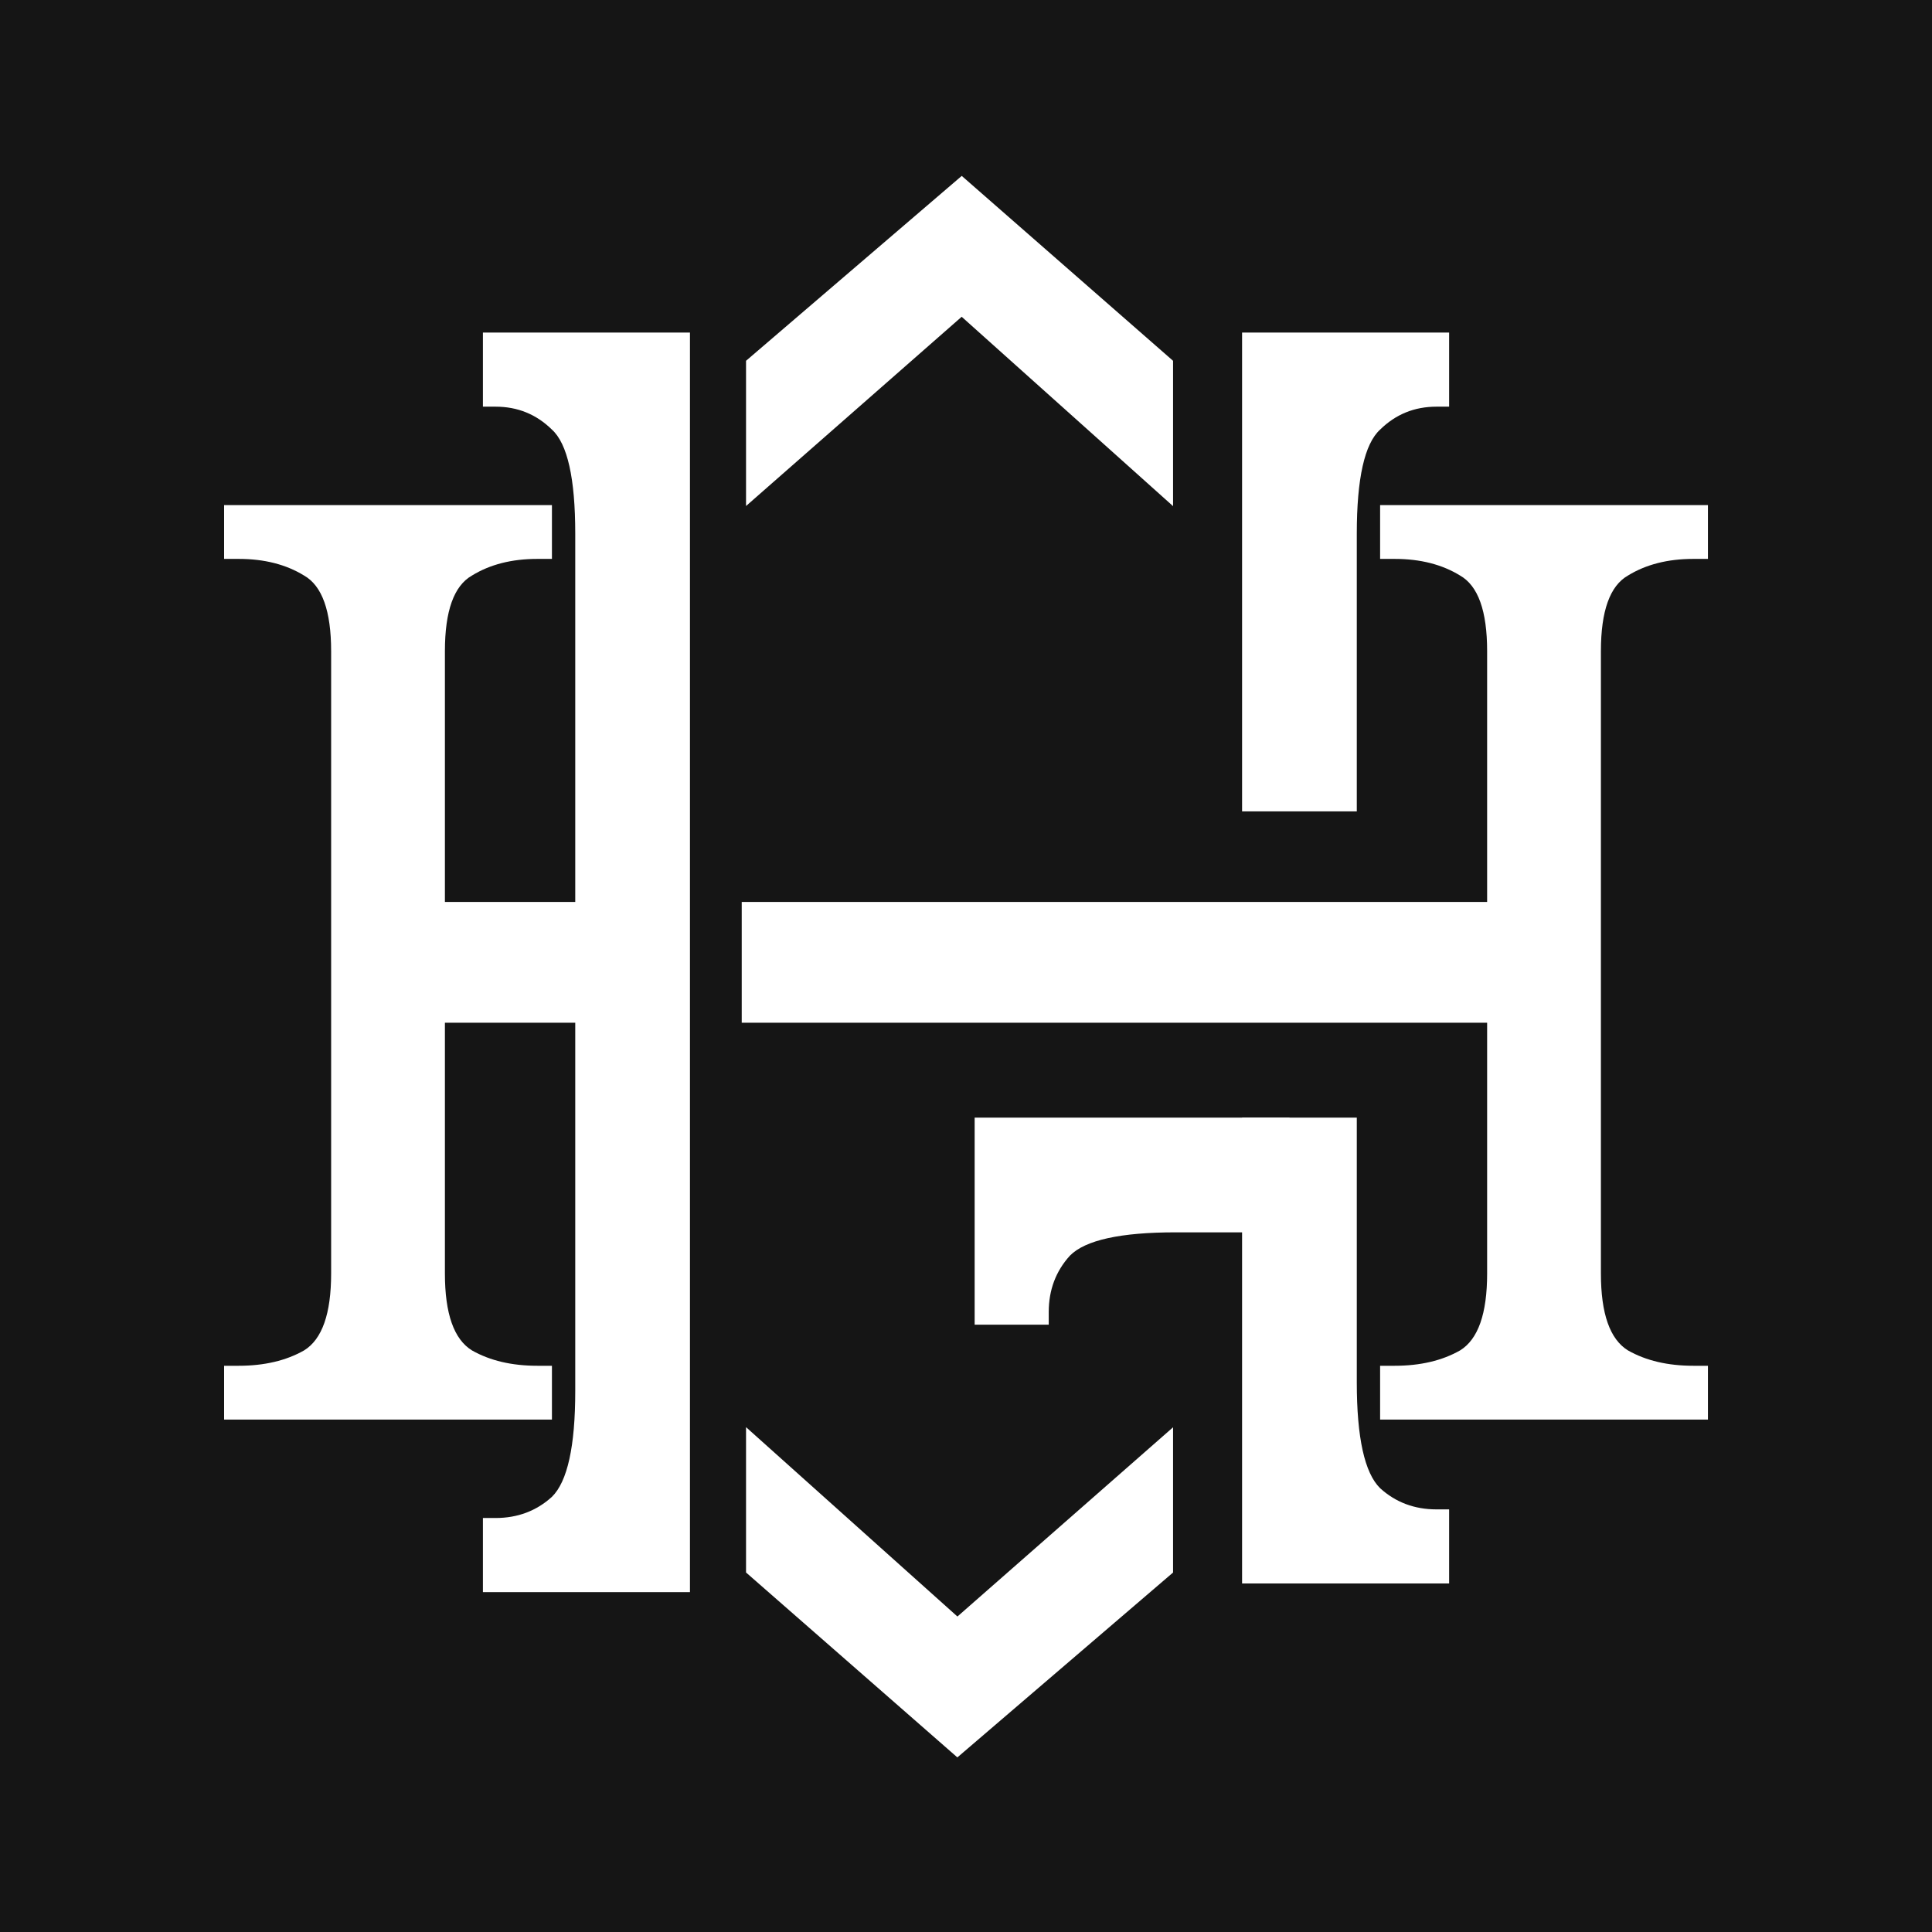
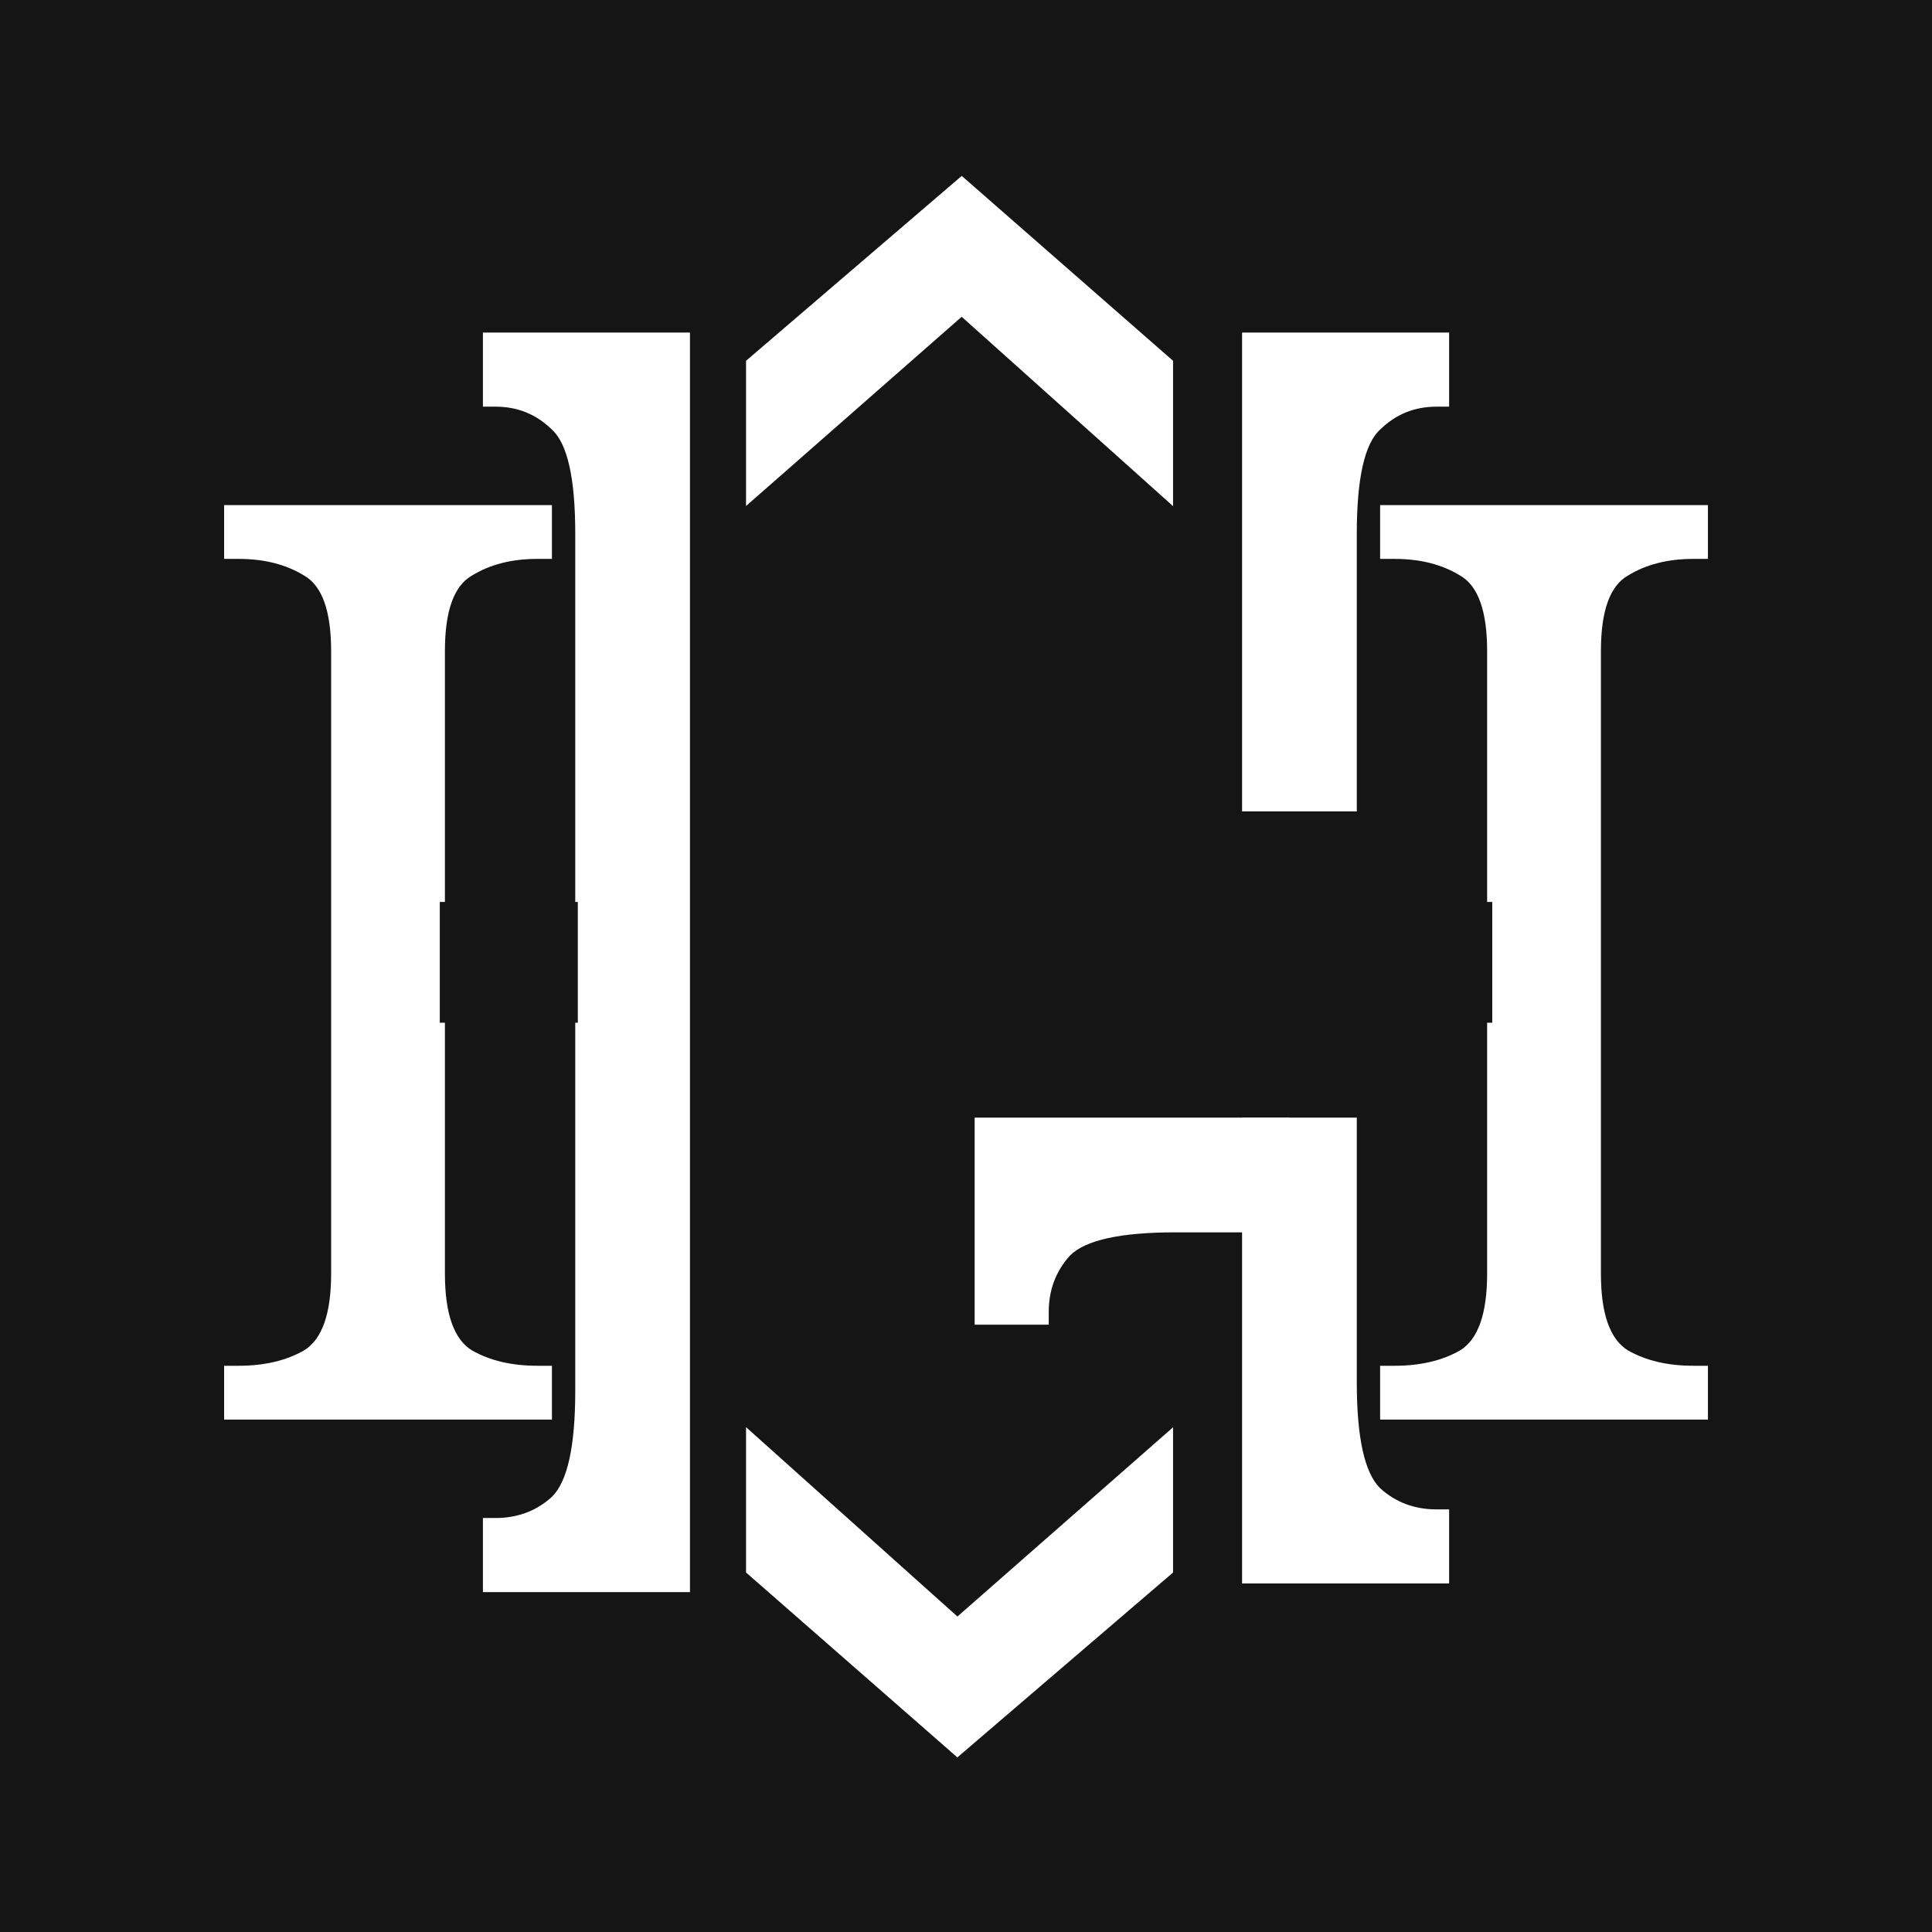
<svg xmlns="http://www.w3.org/2000/svg" width="500" height="500" viewBox="0 0 500 500" fill="none">
+   <style>
+     rect { fill: #151515; }
+     @media (prefers-color-scheme: dark) {
+       rect { fill: #2a2a2a; }
+     }
+   </style>
  <rect width="500" height="500" fill="#151515" />
  <path d="M194.19 93.885V128.491L248.889 80.489L302.472 128.491V93.885L248.889 47L194.19 93.885Z" fill="white" stroke="white" stroke-width="2.233" />
  <path d="M302.472 406.452L302.472 371.846L247.773 419.848L194.19 371.846L194.19 406.452L247.773 453.337L302.472 406.452Z" fill="white" stroke="white" stroke-width="2.233" />
  <path d="M58 367.381V353.46H61.79C68.398 353.46 74.035 352.134 78.7 349.483C83.364 346.61 85.697 339.981 85.697 329.596V168.509C85.697 158.124 83.364 151.605 78.7 148.953C74.035 146.081 68.398 144.644 61.79 144.644H58V130.723H142.84V144.644H139.05C132.441 144.644 126.805 146.081 122.14 148.953C117.475 151.605 115.143 158.124 115.143 168.509V329.596C115.143 339.981 117.475 346.61 122.14 349.483C126.805 352.134 132.441 353.46 139.05 353.46H142.84V367.381H58Z" fill="white" />
  <path d="M357.171 367.381V353.46H360.961C367.57 353.46 373.206 352.134 377.871 349.483C382.536 346.61 384.868 339.981 384.868 329.596V168.509C384.868 158.124 382.536 151.605 377.871 148.953C373.206 146.081 367.57 144.644 360.961 144.644H357.171V130.723H442.011V144.644H438.221C431.613 144.644 425.976 146.081 421.311 148.953C416.647 151.605 414.314 158.124 414.314 168.509V329.596C414.314 339.981 416.647 346.61 421.311 349.483C425.976 352.134 431.613 353.46 438.221 353.46H442.011V367.381H357.171Z" fill="white" />
  <path d="M148.874 138.115V359.989C148.874 374.294 146.862 383.424 142.837 387.381C138.813 391.033 133.95 392.859 128.249 392.859H124.979V412.034H178.562V86.071H124.979V105.245H128.249C133.95 105.245 138.813 107.223 142.837 111.18C146.862 114.832 148.874 123.811 148.874 138.115Z" fill="white" />
  <path d="M357.174 111.18C353.149 114.832 351.137 123.811 351.137 138.115V209.981H321.449V86.071H375.032V105.245H371.762C366.061 105.245 361.198 107.223 357.174 111.18Z" fill="white" />
  <path d="M375.032 409.801H321.449V289.239H351.137V357.757C351.137 372.061 353.149 381.192 357.174 385.148C361.198 388.801 366.061 390.627 371.762 390.627H375.032V409.801Z" fill="white" />
  <path d="M271.412 342.822L252.238 342.822L252.238 289.239L333.729 289.239L333.729 318.927L304.283 318.927C289.978 318.927 280.847 320.939 276.891 324.964C273.238 328.988 271.412 333.851 271.412 339.553L271.412 342.822Z" fill="white" />
  <rect x="113.816" y="233.424" width="35.722" height="31.257" fill="white" />
  <rect x="191.957" y="233.424" width="194.238" height="31.257" fill="white" />
</svg>
